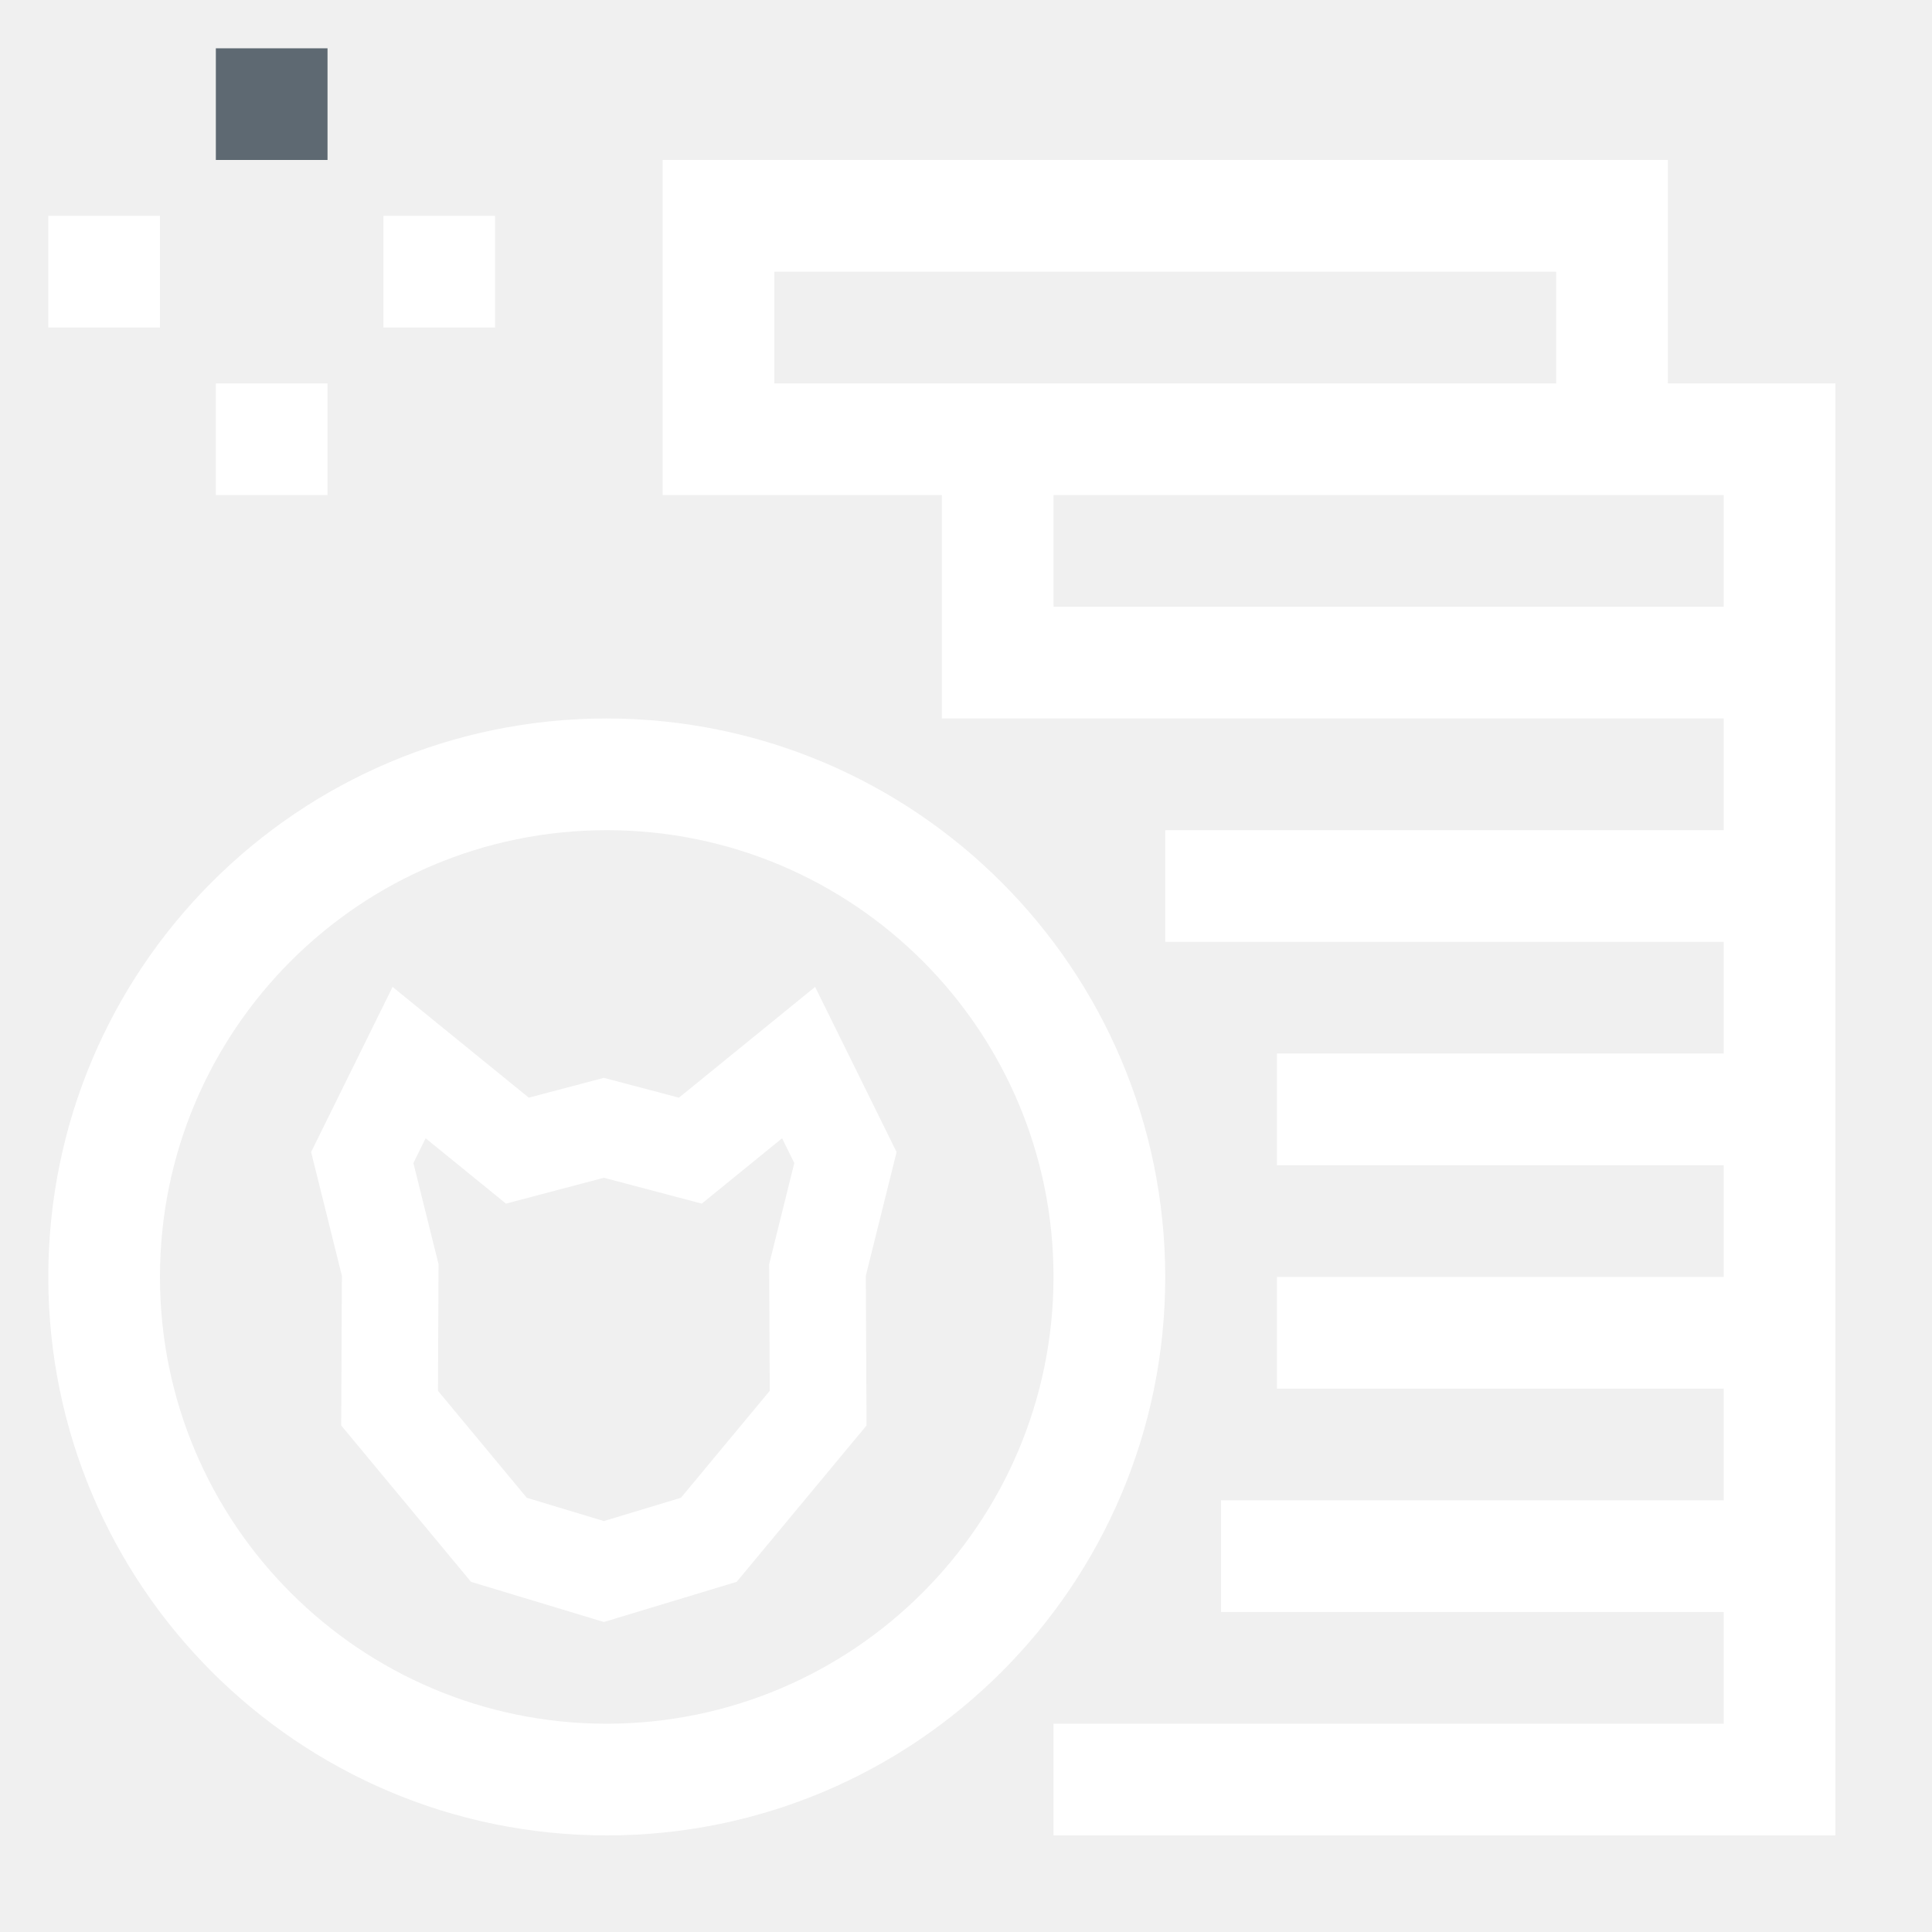
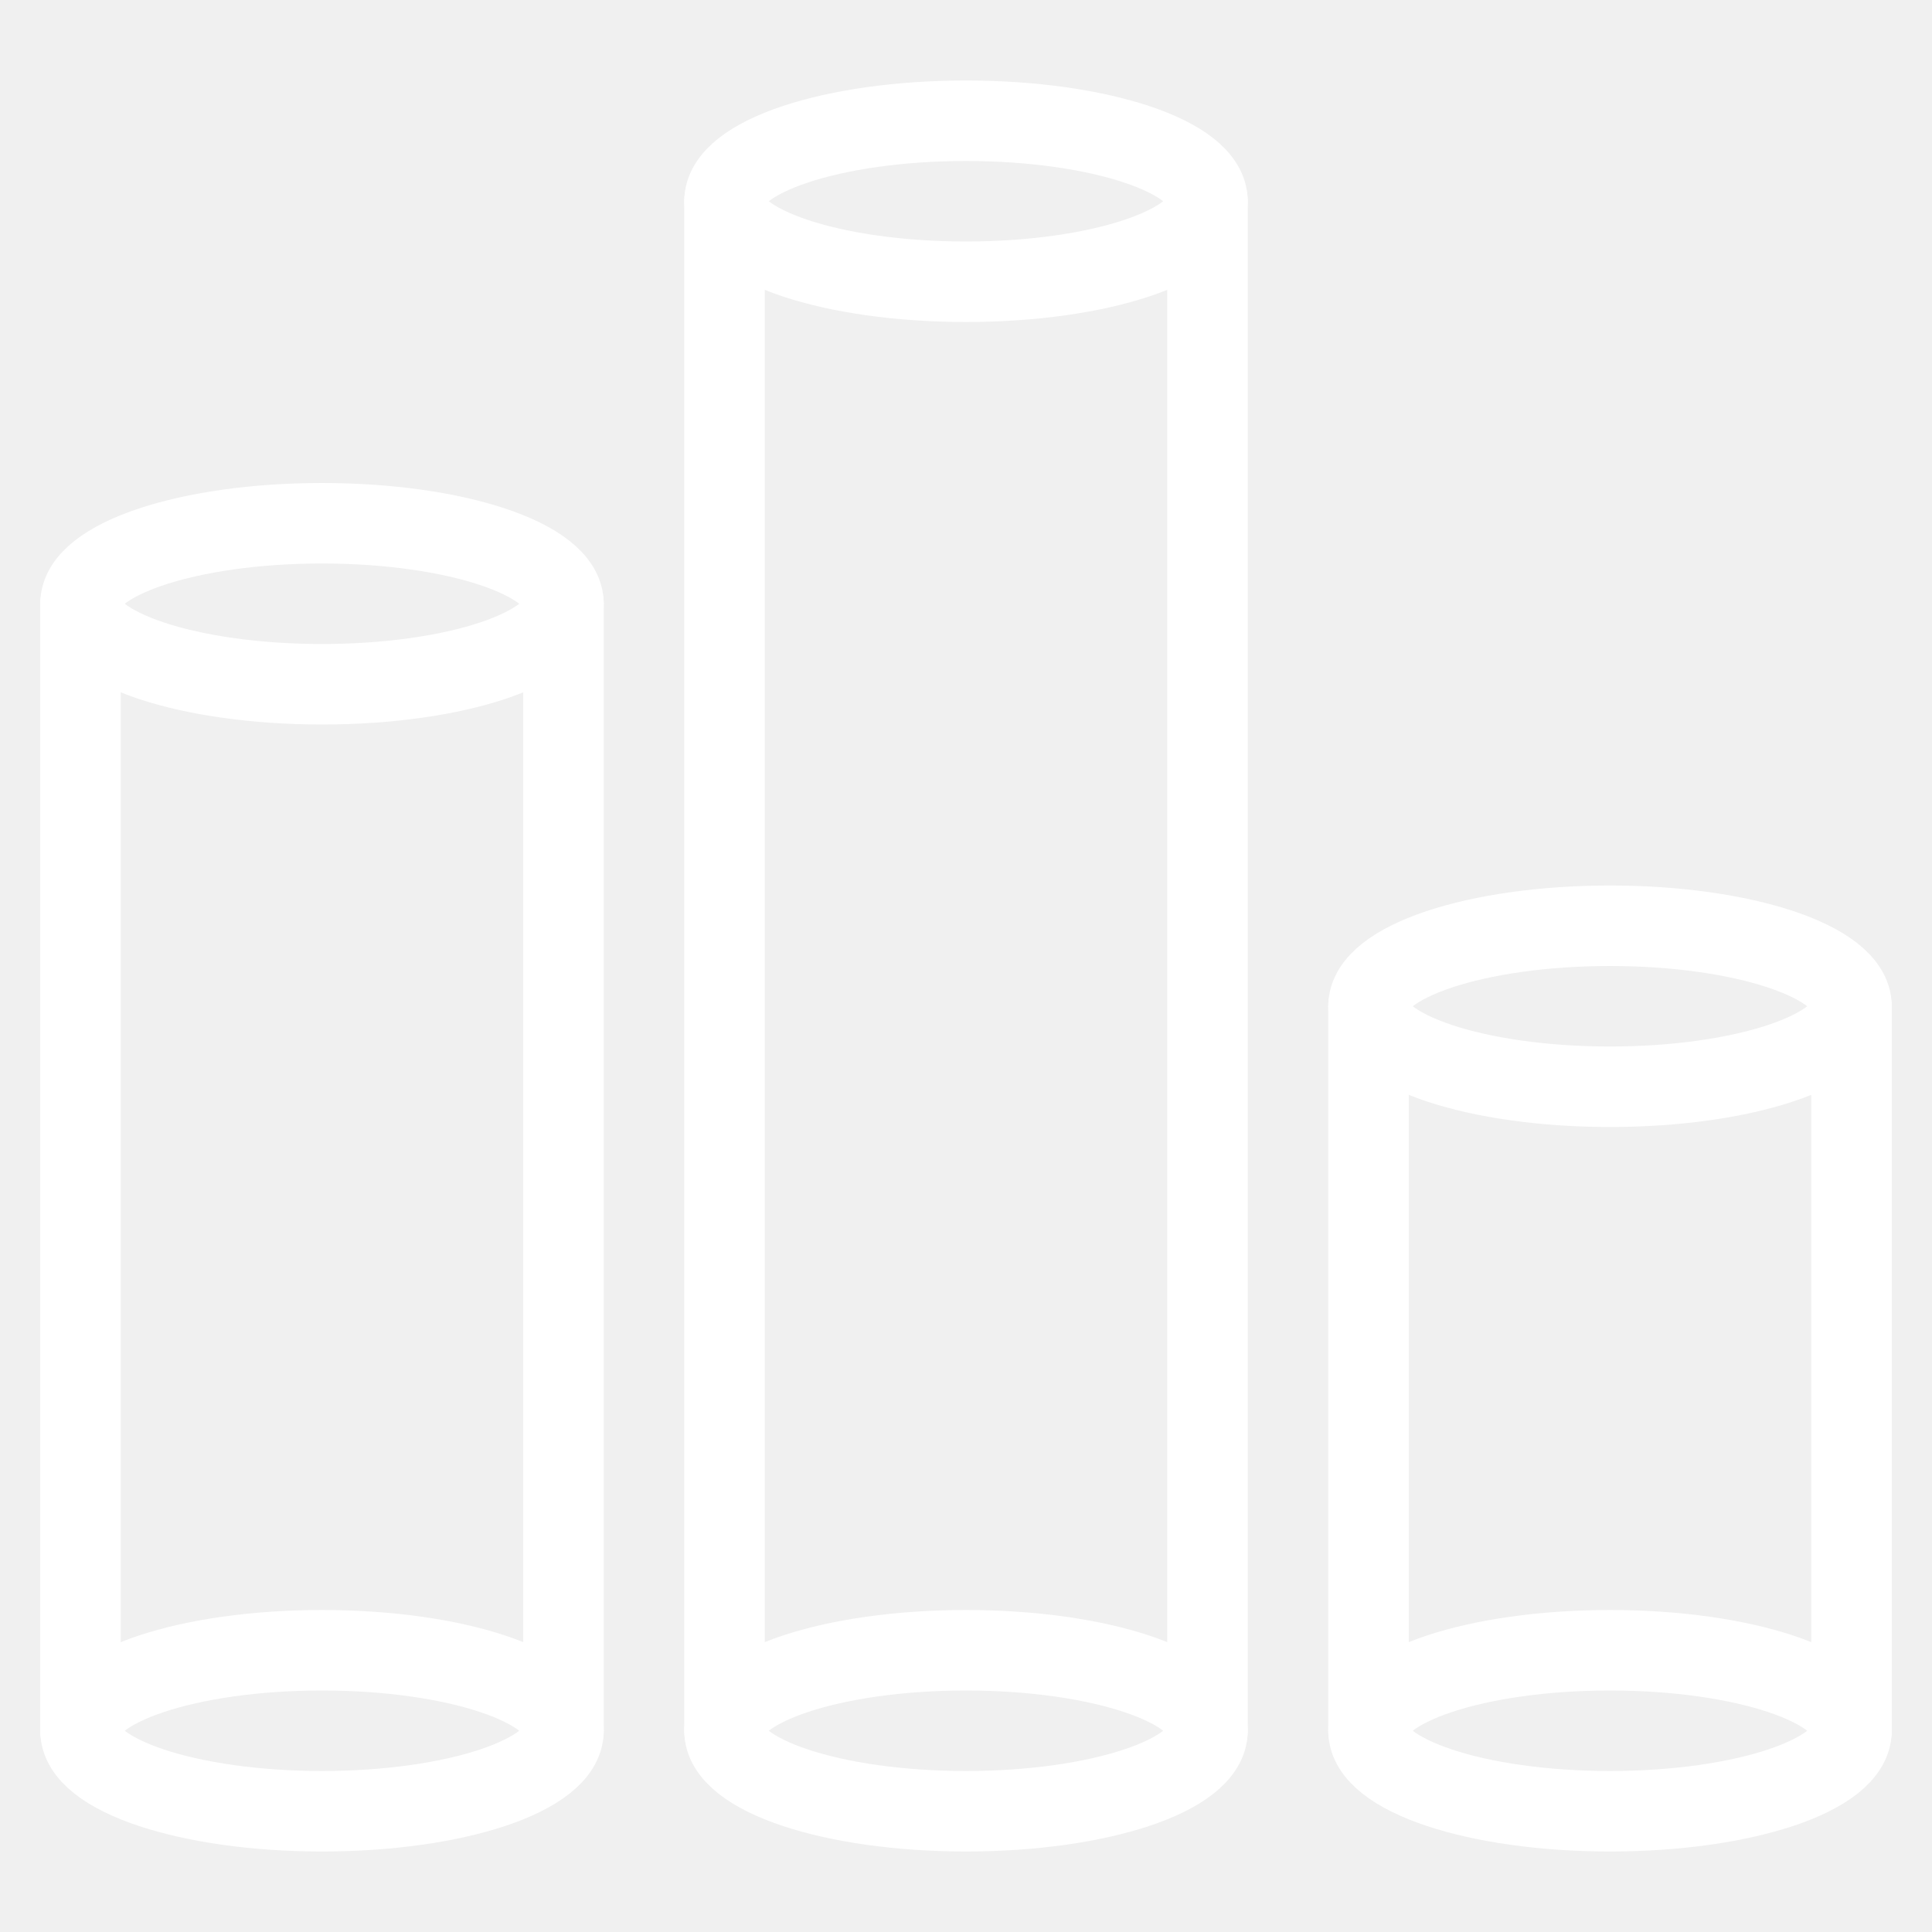
- <svg xmlns="http://www.w3.org/2000/svg" width="40px" height="40px" viewBox="0 0 40 40" version="1.1">
-   <g id="top100_white" stroke="none" stroke-width="1" fill="none" fill-rule="evenodd">
-     <g id="001-litecoin-1" transform="translate(1, 1)" fill-rule="nonzero">
-       <path d="M11.562,13.875 C5.177,13.875 0,19.052 0,25.438 C0,31.823 5.177,37 11.562,37 C17.948,37 23.125,31.823 23.125,25.438 C23.118,19.055 17.945,13.882 11.562,13.875 Z M11.562,34.688 C6.454,34.688 2.312,30.546 2.312,25.438 C2.312,20.329 6.454,16.188 11.562,16.188 C16.671,16.188 20.812,20.329 20.812,25.438 C20.807,30.544 16.669,34.682 11.562,34.688 Z" id="Shape" fill="#FFFFFF" />
-       <path d="M33.531,6.938 L33.531,2.312 L12.719,2.312 L12.719,9.25 L18.5,9.25 L18.5,13.875 L34.688,13.875 L34.688,16.188 L23.125,16.188 L23.125,18.5 L34.688,18.5 L34.688,20.812 L25.438,20.812 L25.438,23.125 L34.688,23.125 L34.688,25.438 L25.438,25.438 L25.438,27.75 L34.688,27.75 L34.688,30.062 L24.281,30.062 L24.281,32.375 L34.688,32.375 L34.688,34.688 L20.812,34.688 L20.812,37 L37,37 L37,6.938 L33.531,6.938 Z M15.031,6.938 L15.031,4.625 L31.219,4.625 L31.219,6.938 L15.031,6.938 Z M34.688,11.562 L20.812,11.562 L20.812,9.25 L34.688,9.25 L34.688,11.562 Z" id="Shape" fill="#FFFFFF" />
-       <rect id="Rectangle" fill="#5E6972" x="3.469" y="0" width="2.312" height="2.312" />
-       <rect id="Rectangle" fill="#FFFFFF" x="0" y="3.469" width="2.312" height="2.312" />
-       <rect id="Rectangle" fill="#FFFFFF" x="6.938" y="3.469" width="2.312" height="2.312" />
-       <rect id="Rectangle" fill="#FFFFFF" x="3.469" y="6.938" width="2.312" height="2.312" />
-     </g>
-     <polygon id="Stroke-61" stroke="#FFFFFF" stroke-width="2" points="17.504 23.966 16.534 22 14.293 23.823 12.502 23.35 10.712 23.823 8.47 22 7.5 23.966 8.079 26.294 8.066 29.154 10.329 31.88 12.502 32.537 14.675 31.88 16.939 29.154 16.925 26.294" />
-   </g>
+ <svg xmlns="http://www.w3.org/2000/svg" viewBox="0 0 48 48" enable-background="new 0 0 48 48">
+   <style type="text/css">.st0{fill:none;stroke:#FFFFFF;stroke-width:2;stroke-linecap:round;stroke-linejoin:round;stroke-miterlimit:10;}</style>
+   <ellipse class="st0" cx="8" cy="15" rx="6" ry="2" />
+   <ellipse class="st0" cx="8" cy="43" rx="6" ry="2" />
+   <path class="st0" d="M2 15v28m12-28v28" />
+   <ellipse class="st0" cx="24" cy="5" rx="6" ry="2" />
+   <ellipse class="st0" cx="24" cy="43" rx="6" ry="2" />
+   <path class="st0" d="M18 5v38m12-38v38" />
+   <ellipse class="st0" cx="40" cy="25" rx="6" ry="2" />
+   <ellipse class="st0" cx="40" cy="43" rx="6" ry="2" />
+   <path class="st0" d="M34 25v18m12-18v18" />
</svg>
